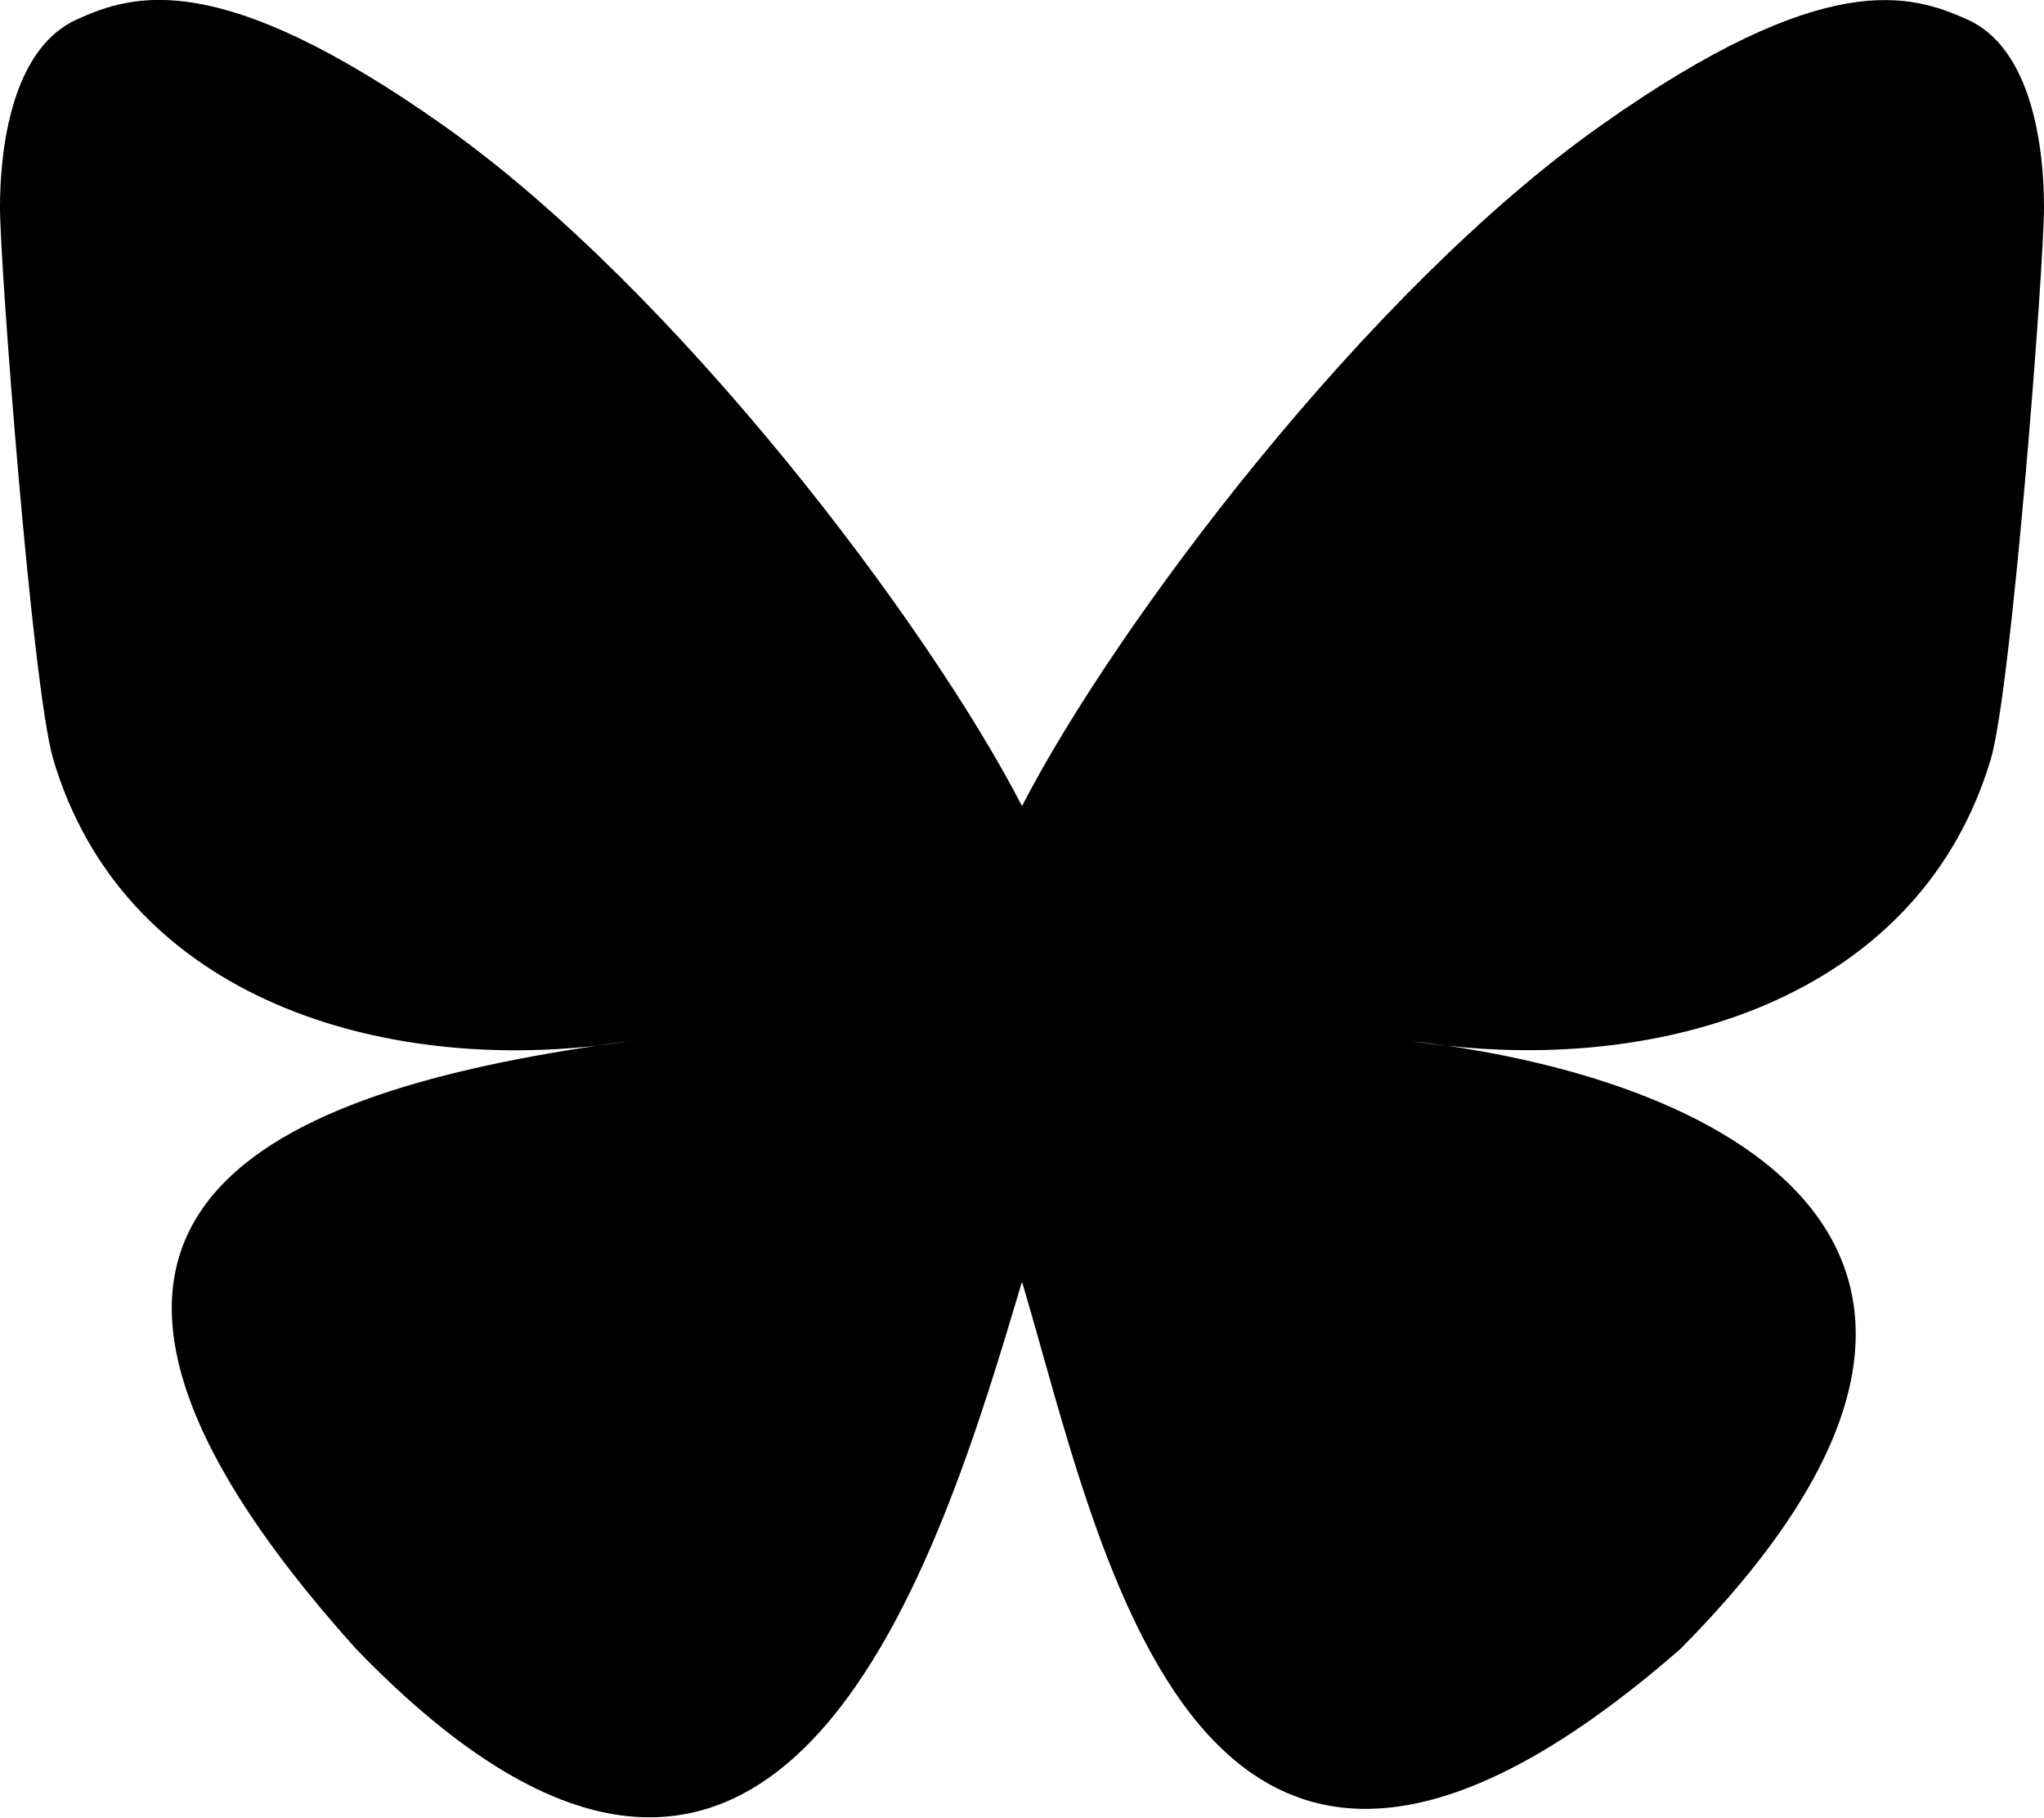
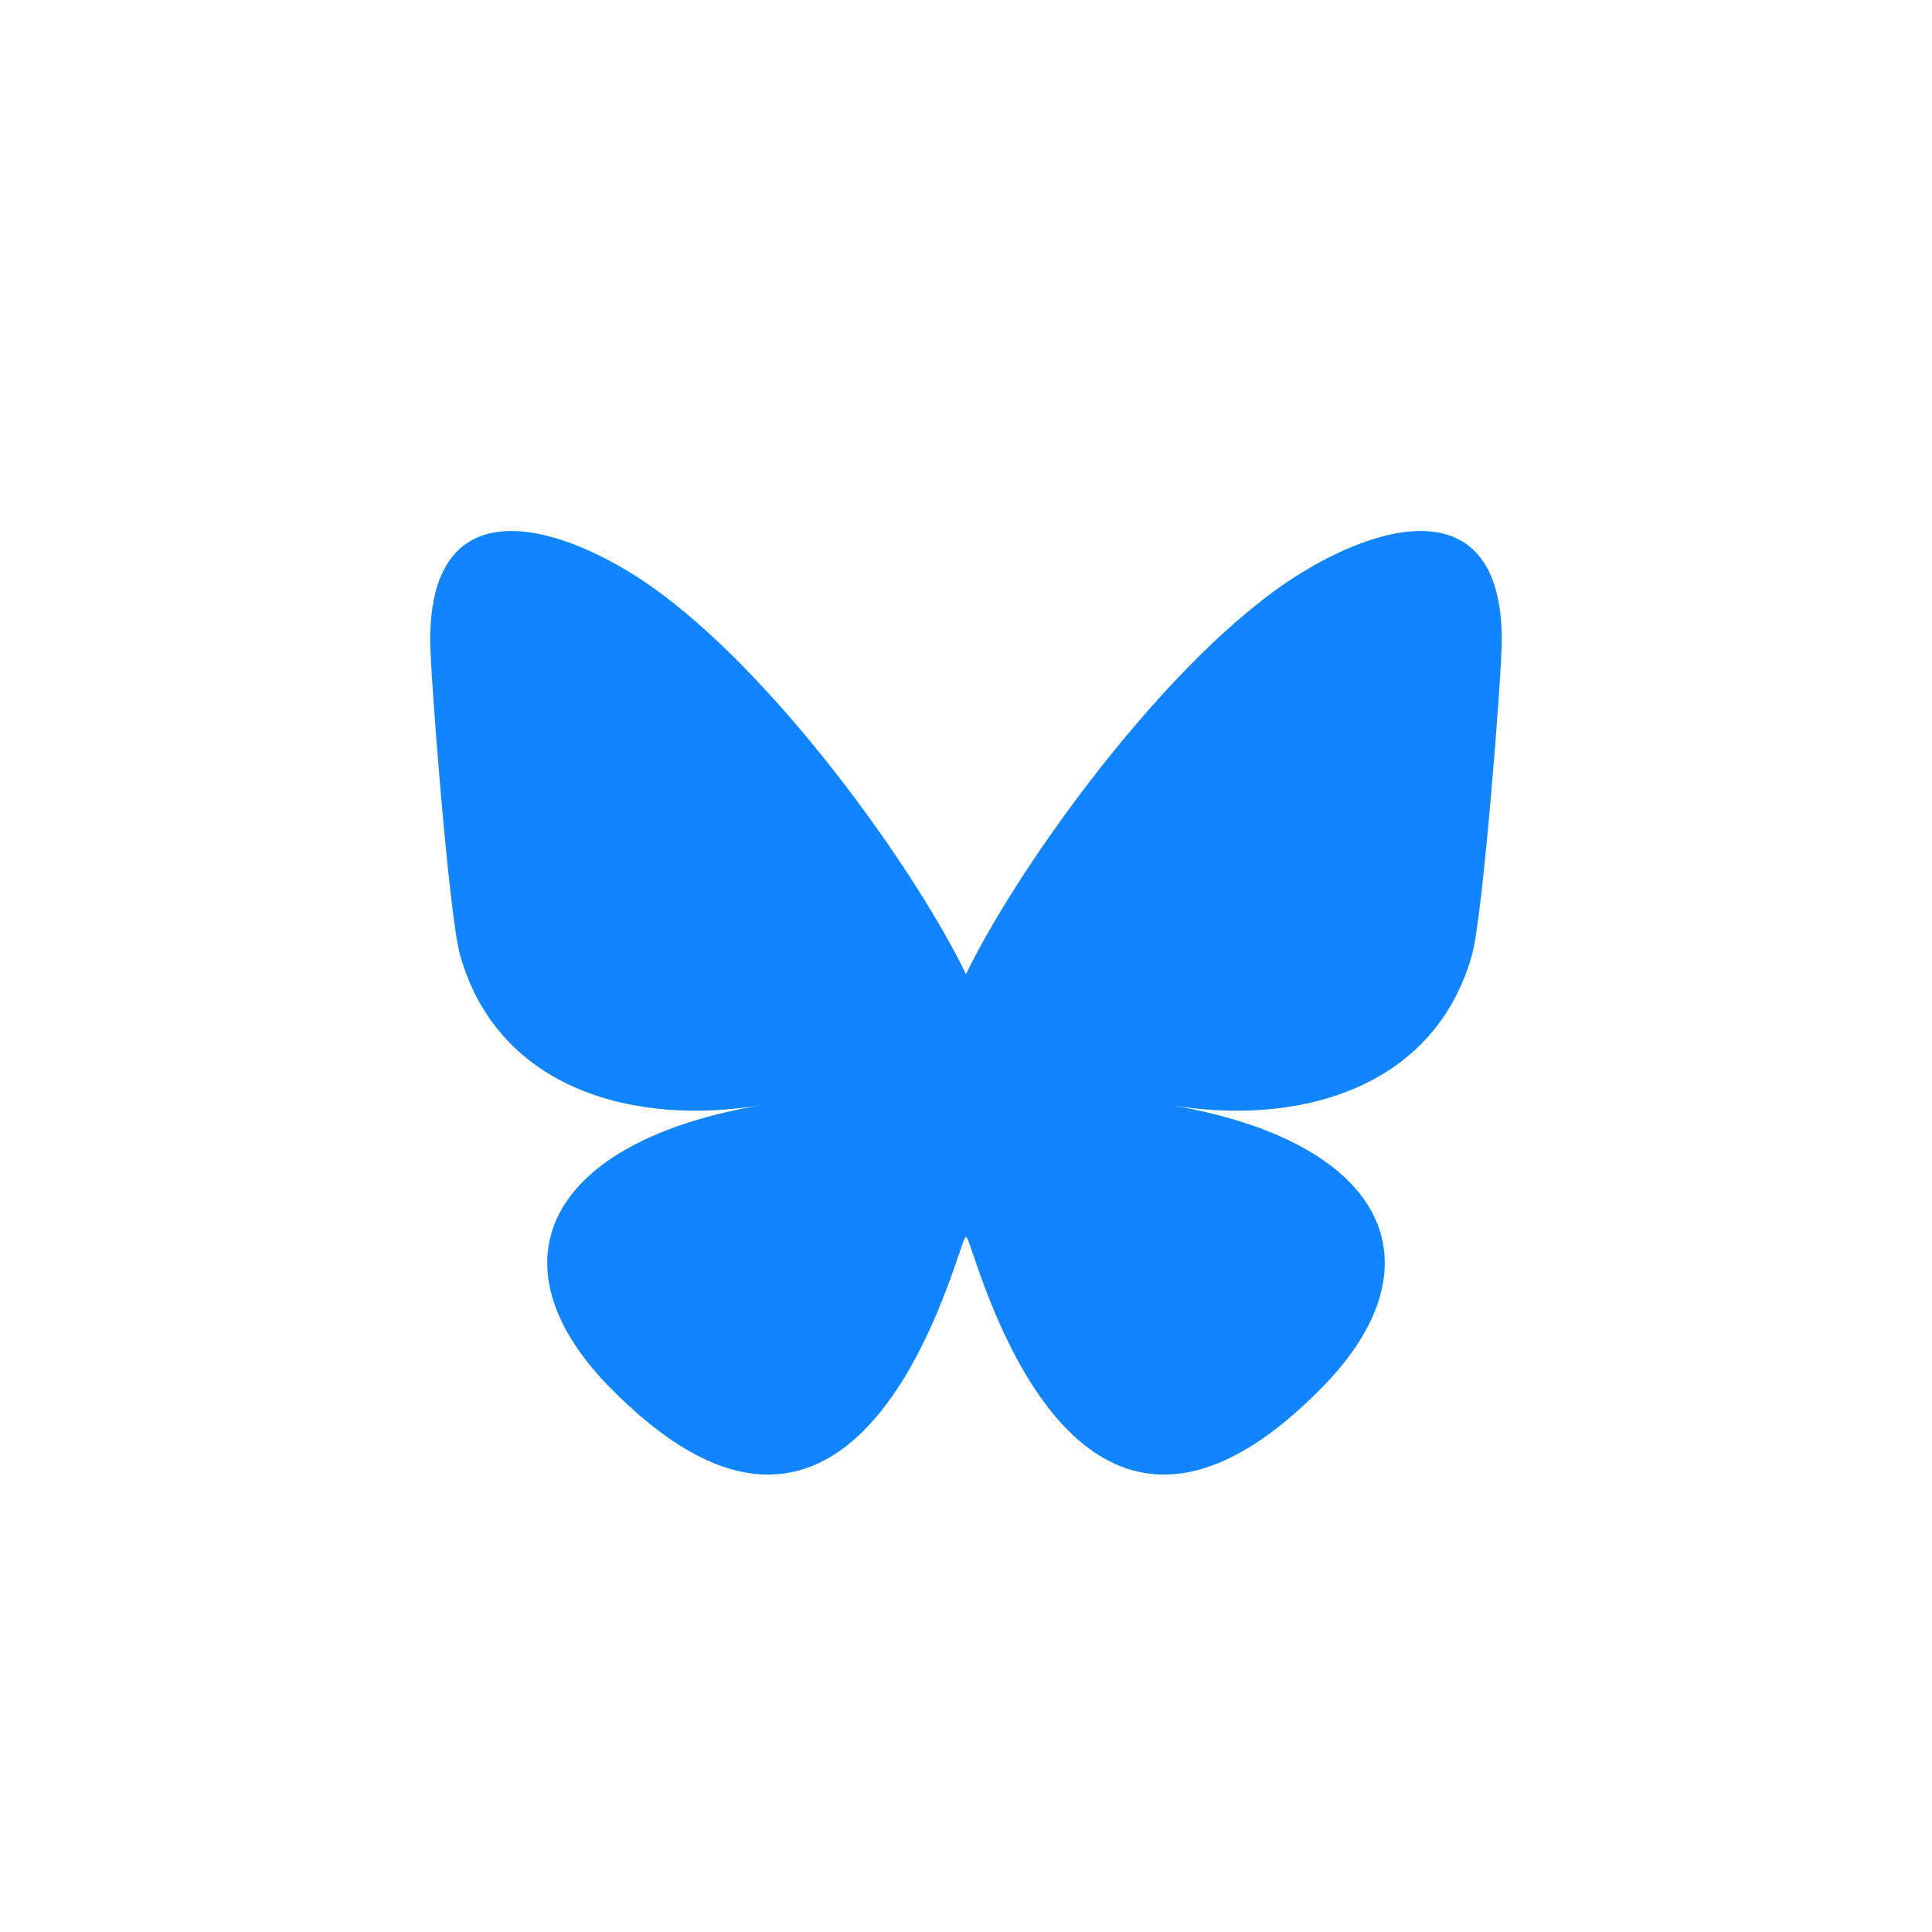
- <svg xmlns="http://www.w3.org/2000/svg" viewBox="0 0 576 512">
-   <path d="M407.8 294.7c-3.3-.4-6.7-.8-10-1.3c3.4 .4 6.7 .9 10 1.3zM288 227.1C261.9 176.4 190.9 81.9 124.9 35.3C61.6-9.4 37.5-1.7 21.6 5.5C3.3 13.8 0 41.9 0 58.4S9.1 194 15 213.9c19.5 65.7 89.1 87.9 153.2 80.7c3.3-.5 6.6-.9 10-1.4c-3.3 .5-6.6 1-10 1.4C74.3 308.6-9.1 342.8 100.3 464.5C220.6 589.1 265.1 437.8 288 361.1c22.9 76.7 49.2 222.5 185.6 103.4c102.4-103.4 28.1-156-65.8-169.9c-3.3-.4-6.7-.8-10-1.3c3.4 .4 6.7 .9 10 1.3c64.1 7.1 133.6-15.1 153.2-80.7C566.9 194 576 75 576 58.4s-3.3-44.7-21.6-52.9c-15.8-7.1-40-14.9-103.2 29.8C385.1 81.9 314.1 176.4 288 227.1z" />
+ <svg xmlns="http://www.w3.org/2000/svg" width="1024" height="1024" viewBox="0 0 1024 1024" fill="none">
+   <path d="M351.121 315.106C416.241 363.994 486.281 463.123 512 516.315C537.719 463.123 607.759 363.994 672.879 315.106C719.866 279.83 796 252.536 796 339.388C796 356.734 786.055 485.101 780.222 505.943C759.947 578.396 686.067 596.876 620.347 585.691C735.222 605.242 764.444 670.002 701.333 734.762C581.473 857.754 529.061 703.903 515.631 664.481C513.169 657.254 512.017 653.873 512 656.748C511.983 653.873 510.831 657.254 508.369 664.481C494.939 703.903 442.527 857.754 322.667 734.762C259.556 670.002 288.778 605.242 403.653 585.691C337.933 596.876 264.053 578.396 243.778 505.943C237.945 485.101 228 356.734 228 339.388C228 252.536 304.134 279.83 351.121 315.106Z" fill="#1185FE" />
</svg>
